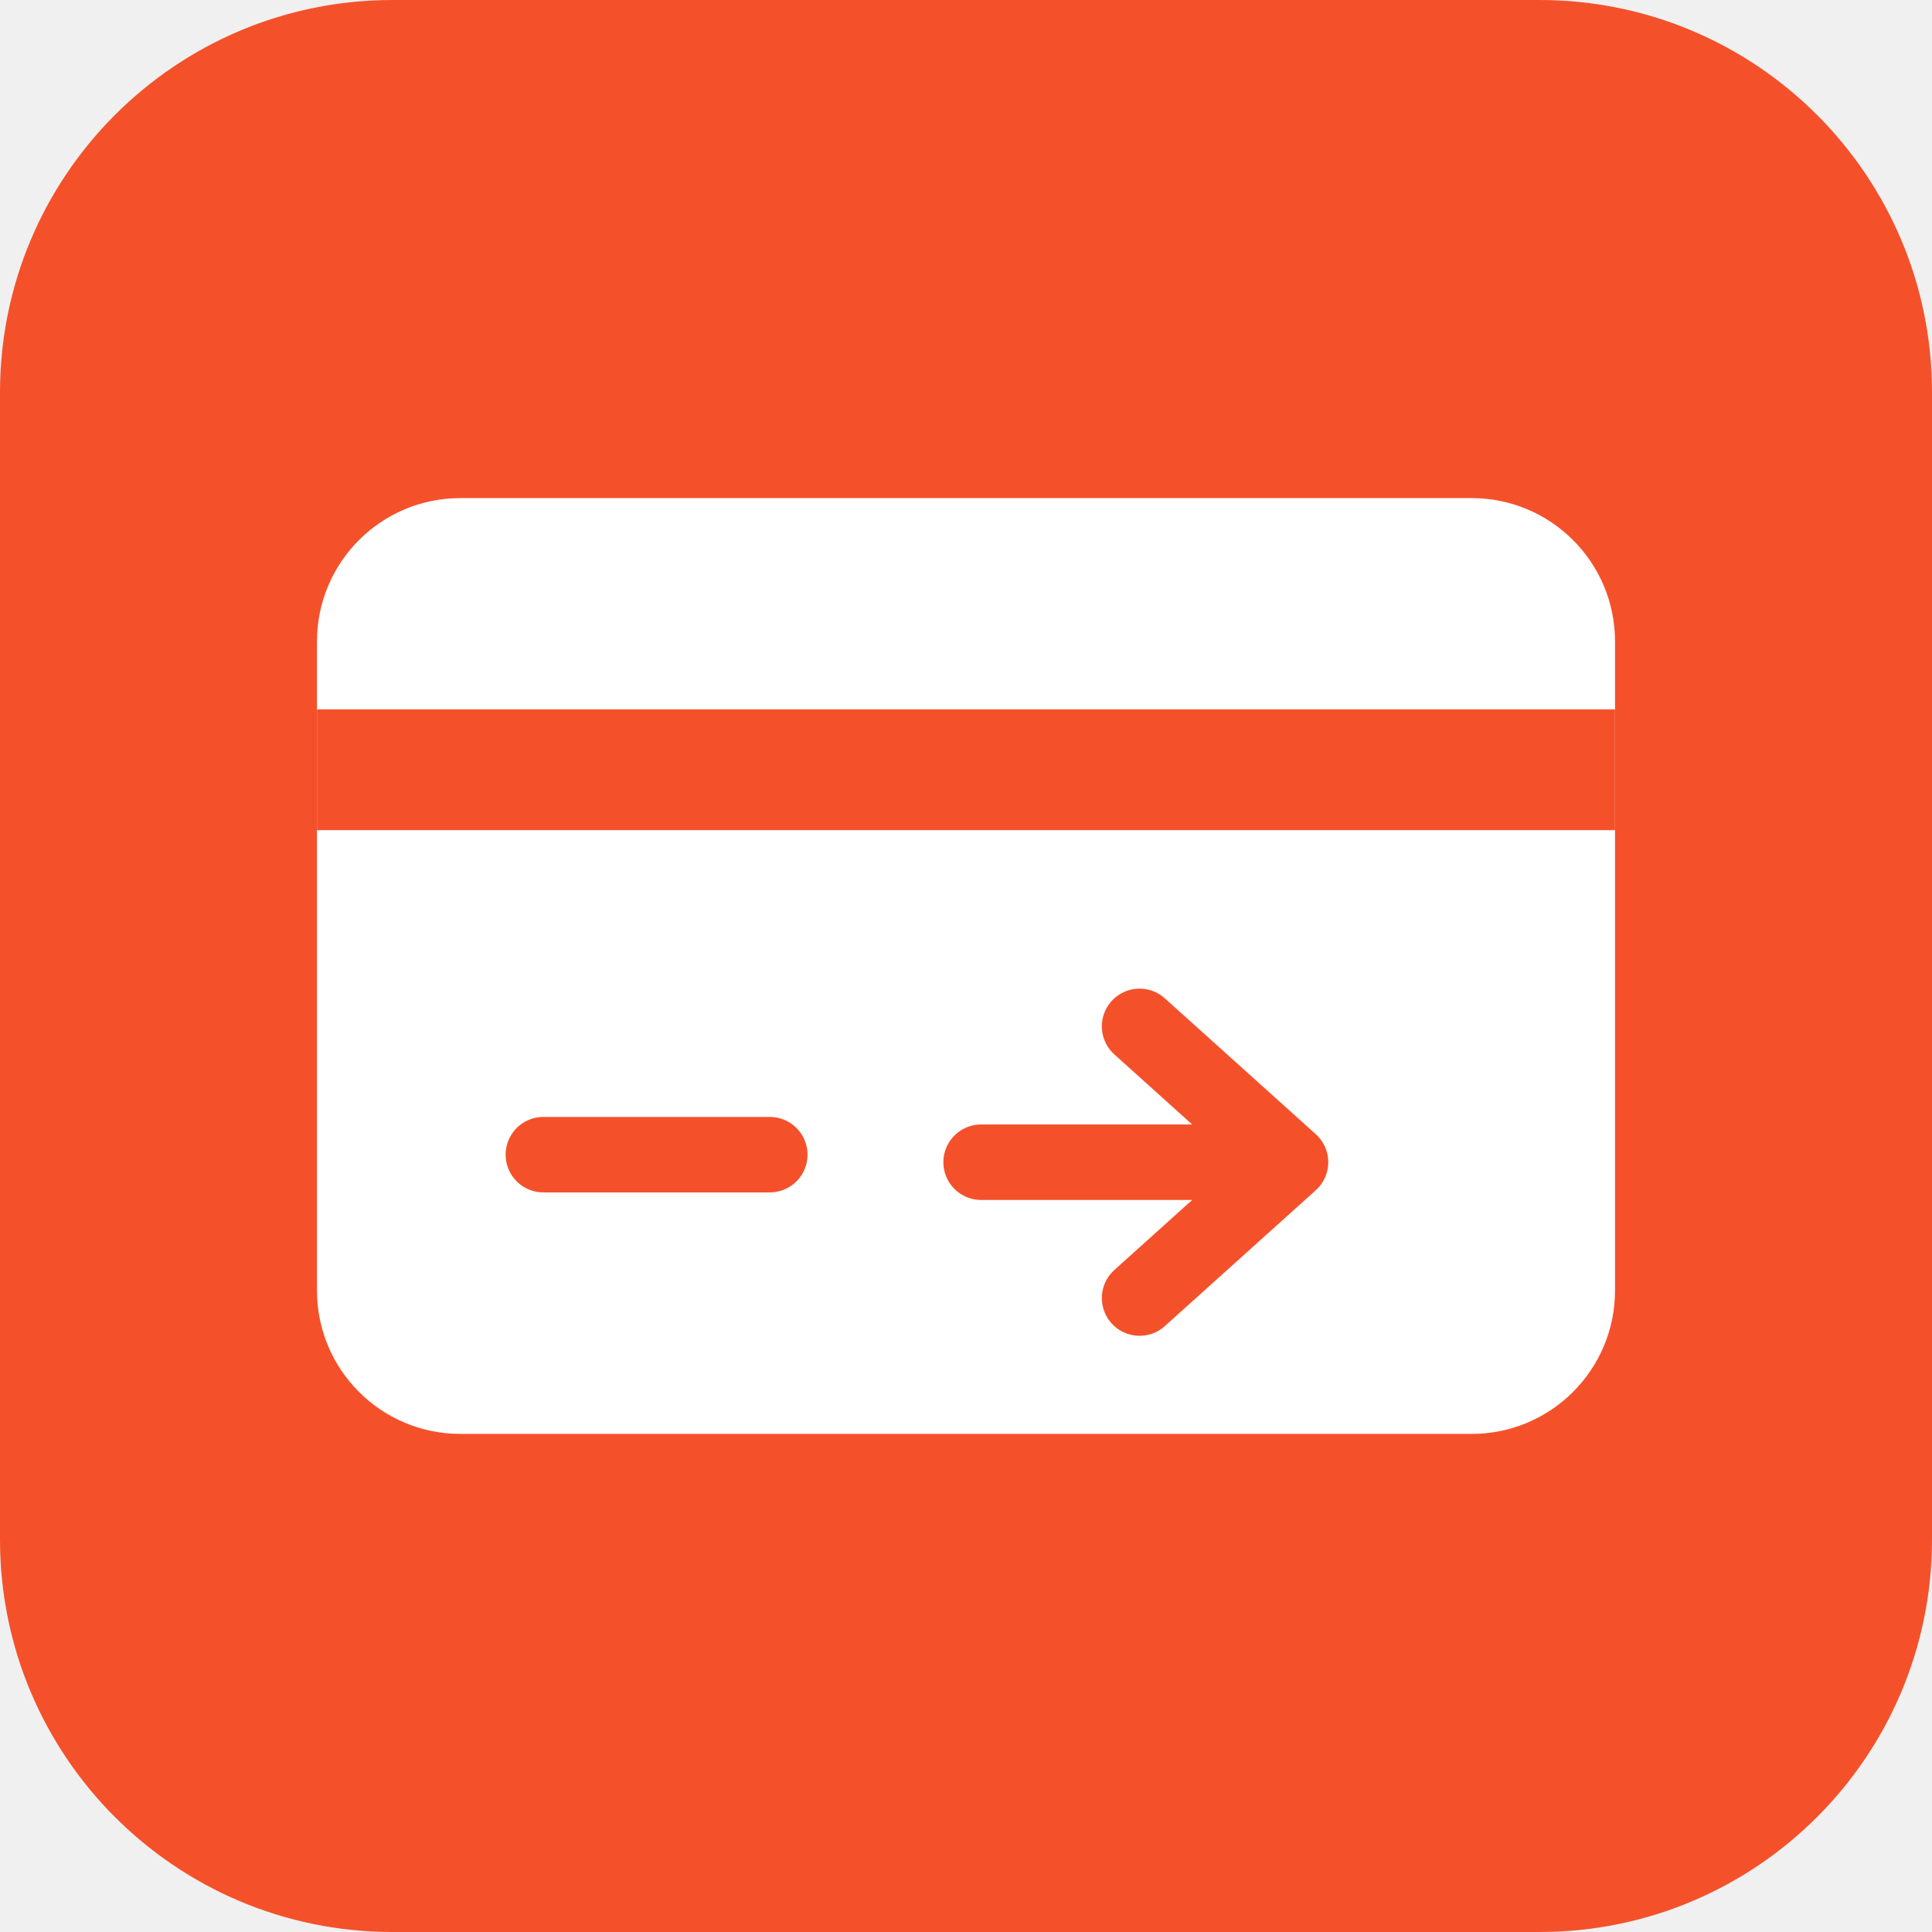
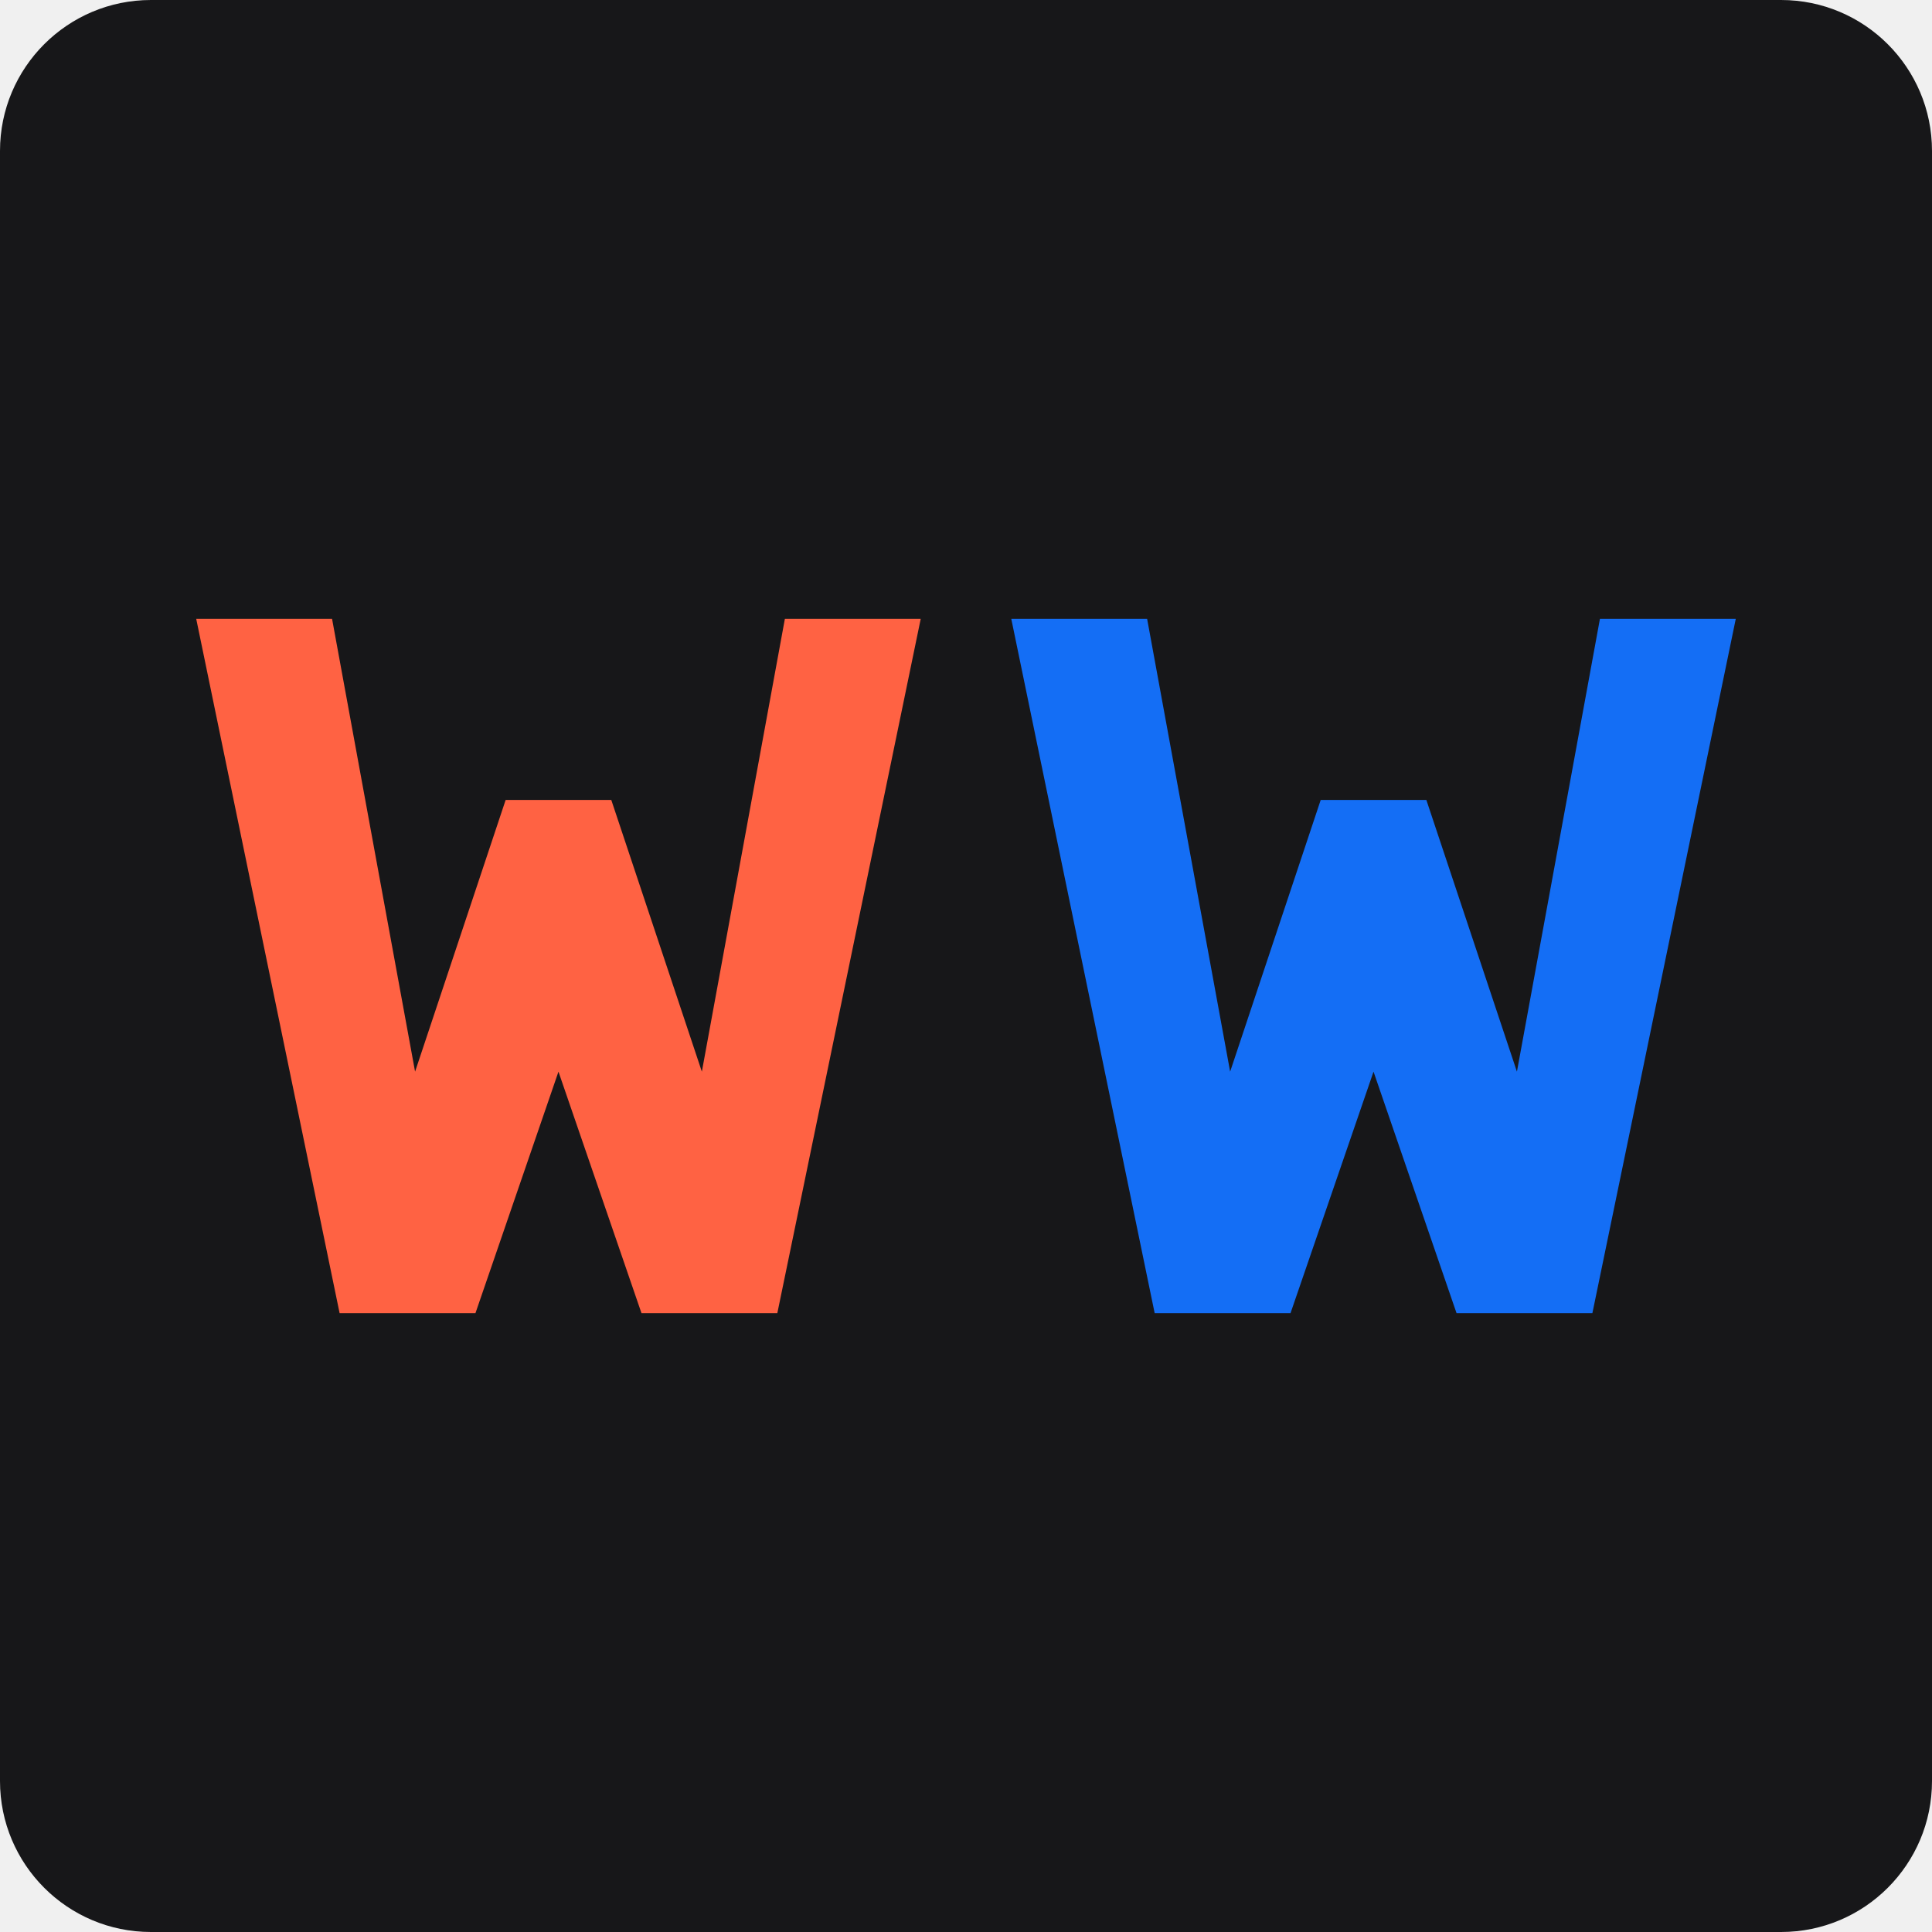
- <svg xmlns="http://www.w3.org/2000/svg" width="256" height="256" viewBox="0 0 256 256">
-   <rect width="256" height="256" rx="52" fill="#f4512b" />
-   <rect x="42" y="66" width="172" height="124" rx="19" fill="white" />
-   <path d="M42 102H214" stroke="#f4512b" stroke-width="16" />
-   <path d="M72 153h30m49-17 20 18-20 18m-21-18h39" fill="none" stroke="#f4512b" stroke-width="10" stroke-linecap="round" stroke-linejoin="round" />
+ <svg xmlns="http://www.w3.org/2000/svg" width="256" height="256" viewBox="0 0 256 256" role="img" aria-label="Whop and Webflow">
+   <rect width="256" height="256" rx="20" fill="#171719" />
+   <path d="M26 82H44L55 142L67 106H81L93 142L104 82H122L103 174H85L74 142L63 174H45Z" fill="#ff6243" />
+   <path d="M134 82H152L163 142L175 106H189L201 142L212 82H230L211 174H193L182 142L171 174H153Z" fill="#146ef5" />
</svg>
